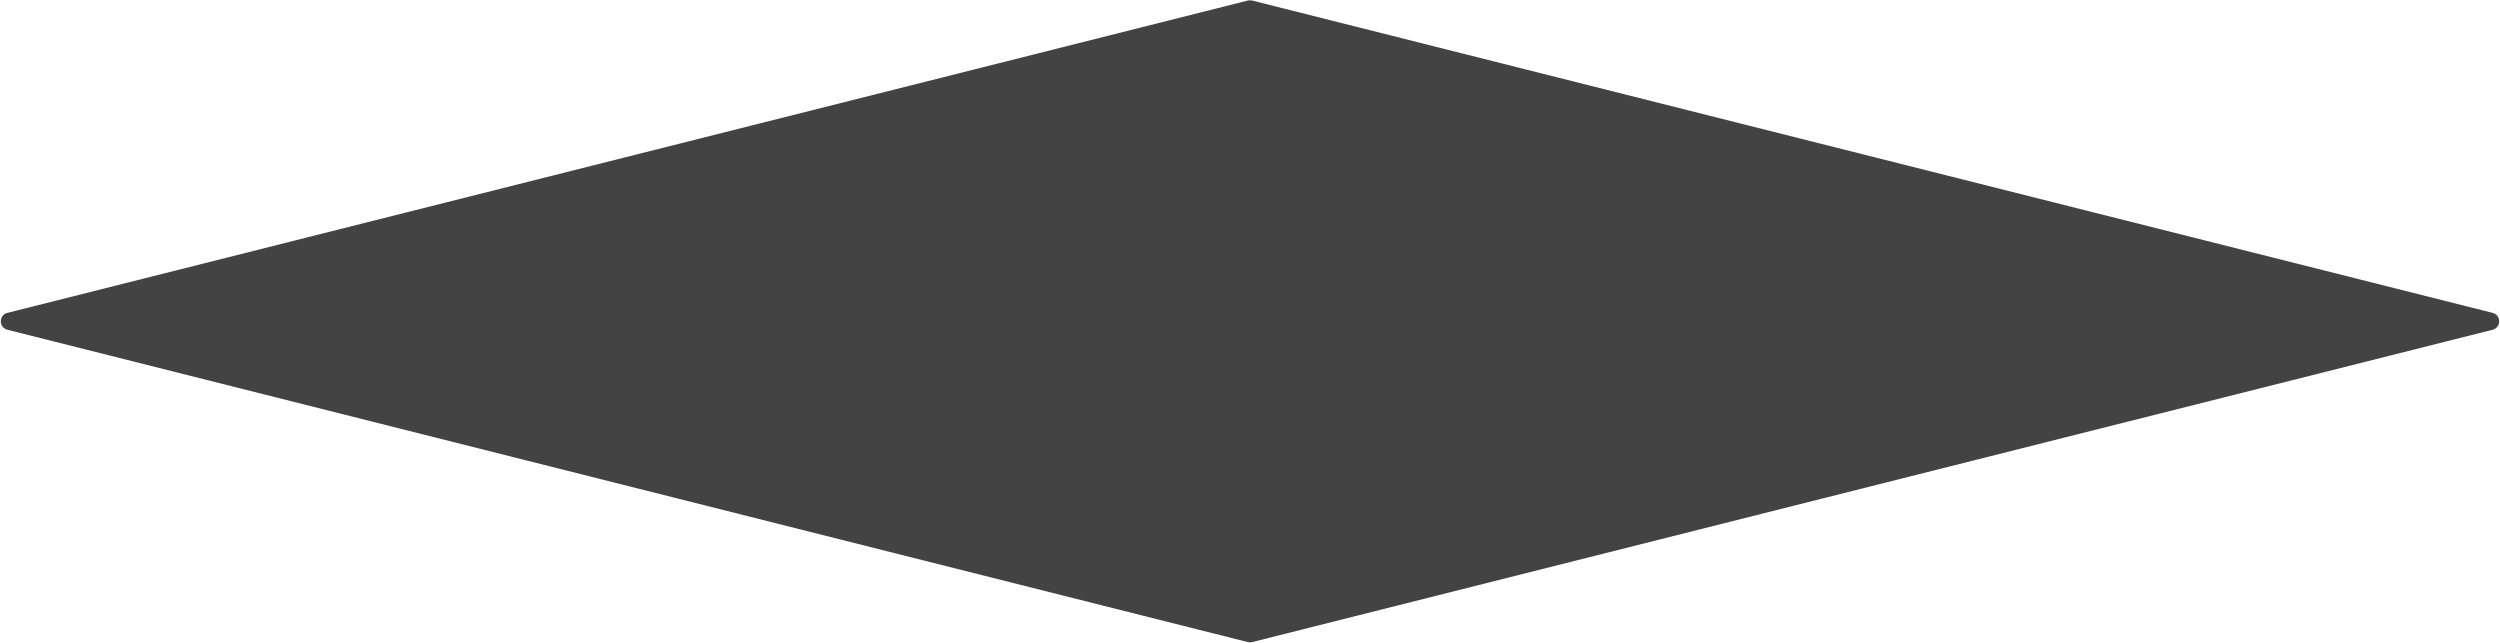
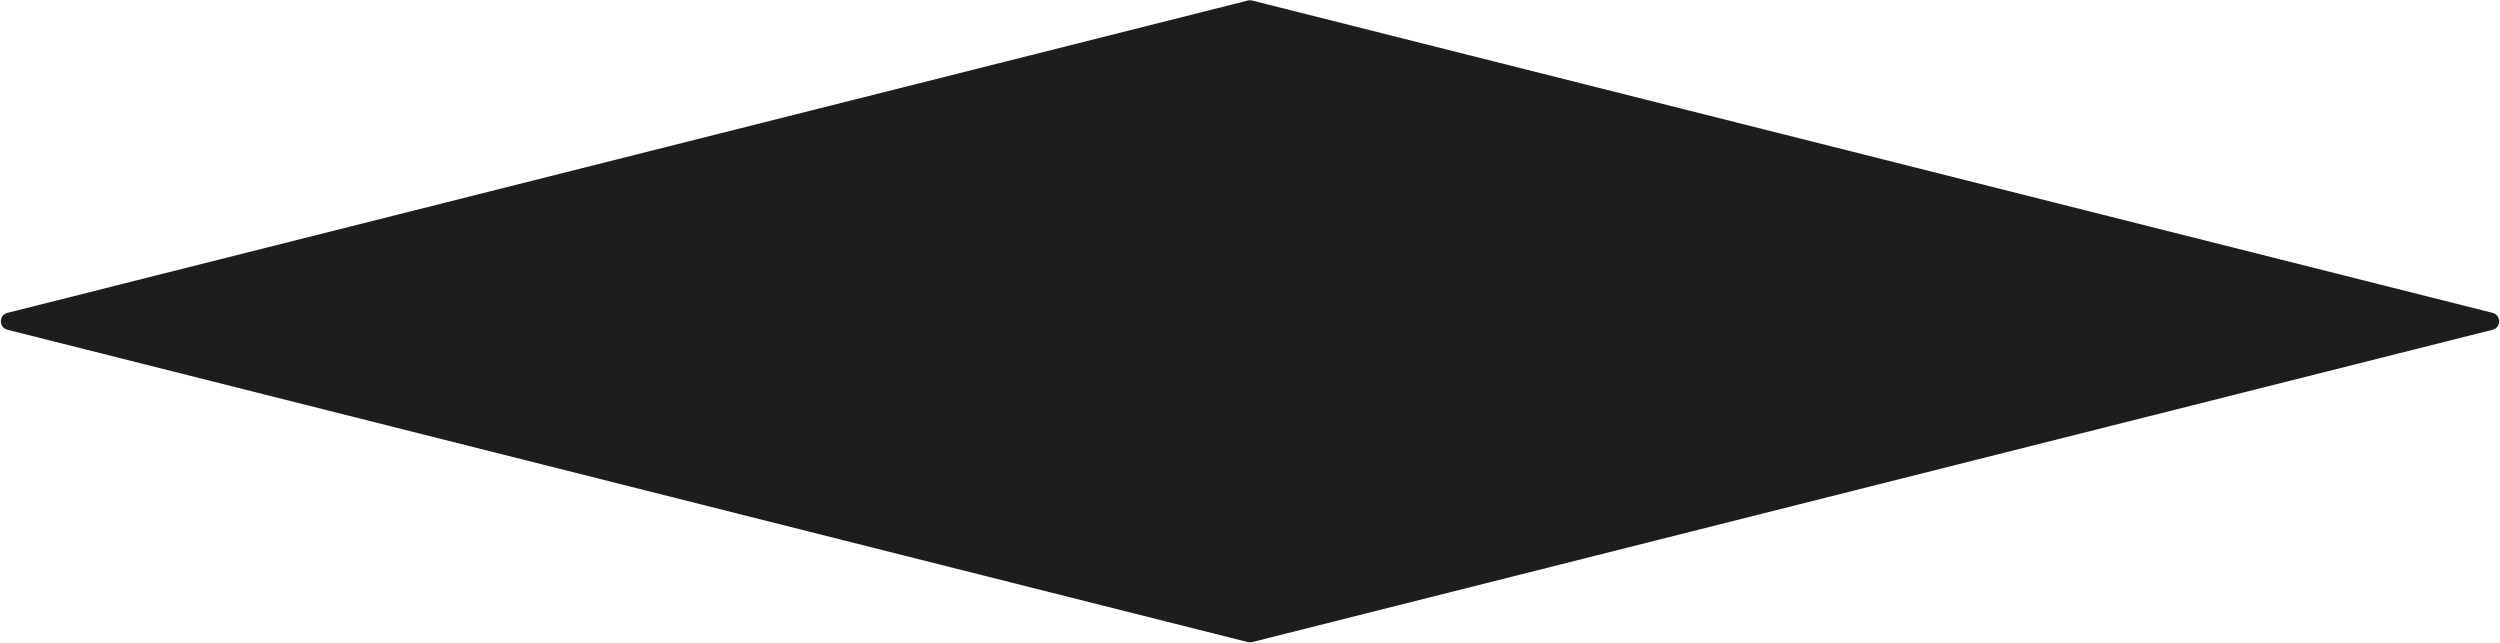
<svg xmlns="http://www.w3.org/2000/svg" width="2871" height="738" viewBox="0 0 2871 738" fill="none">
-   <path d="M1433.06 0.615C1434.66 0.211 1436.34 0.211 1437.94 0.615L2862.49 359.303C2872.56 361.84 2872.56 376.16 2862.49 378.697L1437.94 737.385C1436.34 737.789 1434.66 737.789 1433.06 737.385L8.513 378.697C-1.564 376.16 -1.564 361.84 8.513 359.303L1433.06 0.615Z" fill="#434343" />
+   <path d="M1433.06 0.615C1434.66 0.211 1436.34 0.211 1437.94 0.615L2862.49 359.303C2872.56 361.84 2872.56 376.16 2862.49 378.697L1437.94 737.385C1436.34 737.789 1434.66 737.789 1433.06 737.385L8.513 378.697C-1.564 376.16 -1.564 361.84 8.513 359.303L1433.06 0.615Z" fill="#1D1D1D" />
</svg>
